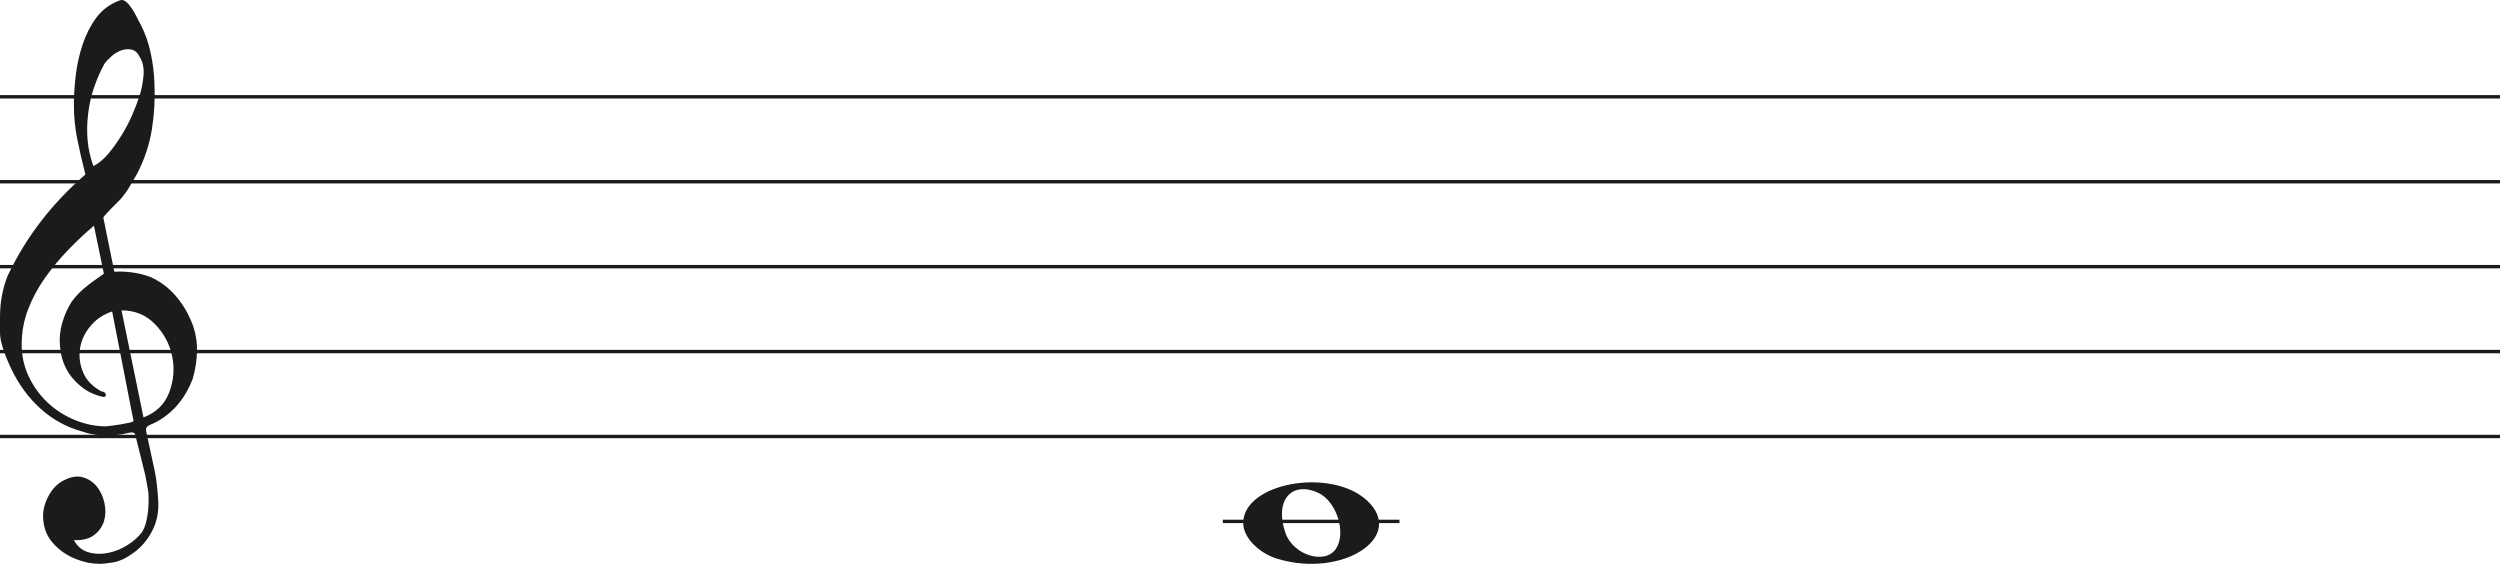
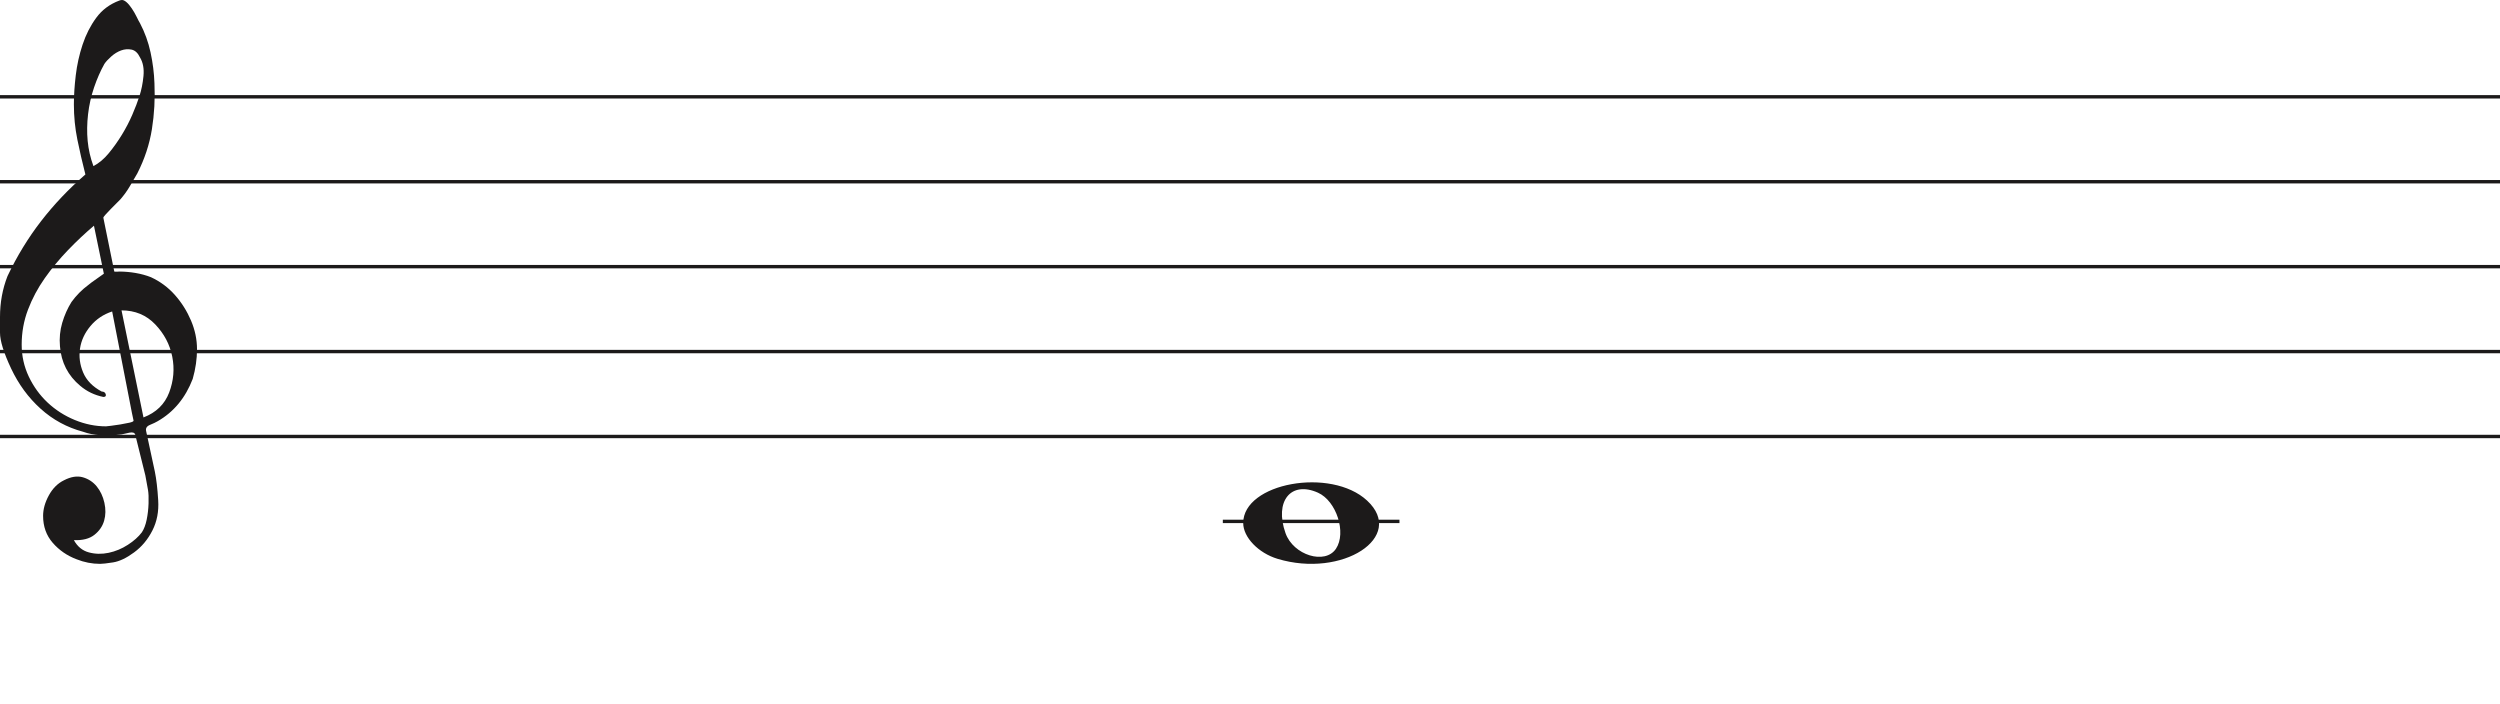
- <svg xmlns="http://www.w3.org/2000/svg" width="736" height="166" viewBox="0 0 736 166" fill="none">
+ <svg xmlns="http://www.w3.org/2000/svg" width="736" height="207" viewBox="0 0 736 207" fill="none">
  <line y1="28.5" x2="736" y2="28.5" stroke="#1C1A1A" />
  <line y1="53.5" x2="736" y2="53.5" stroke="#1C1A1A" />
  <line y1="78.5" x2="736" y2="78.5" stroke="#1C1A1A" />
  <line y1="103.5" x2="736" y2="103.5" stroke="#1C1A1A" />
  <line y1="128.5" x2="736" y2="128.5" stroke="#1C1A1A" />
  <line x1="360" y1="153.5" x2="412" y2="153.5" stroke="#1C1A1A" />
  <path d="M33.02 91.694C30.445 92.54 28.317 93.969 26.636 95.981C24.955 97.991 23.93 100.188 23.562 102.57C23.195 104.951 23.497 107.306 24.469 109.635C25.441 111.964 27.266 113.843 29.946 115.272C30.576 115.272 30.97 115.537 31.128 116.066C31.285 116.595 31.049 116.859 30.419 116.859C27.844 116.33 25.585 115.245 23.641 113.605C20.016 110.588 18.02 106.698 17.652 101.935C17.442 99.553 17.665 97.251 18.322 95.028C18.979 92.805 19.885 90.767 21.041 88.914C22.459 86.957 24.14 85.263 26.084 83.834C26.189 83.728 26.491 83.49 26.991 83.12C27.49 82.749 27.976 82.405 28.448 82.088C28.921 81.77 29.63 81.267 30.576 80.579L27.66 66.448C25.086 68.618 22.538 71.012 20.016 73.632C17.495 76.252 15.209 79.018 13.16 81.928C11.111 84.84 9.47 87.923 8.235 91.178C7 94.433 6.383 97.859 6.383 101.459C6.383 104.793 7.079 107.929 8.472 110.866C9.864 113.803 11.716 116.357 14.027 118.526C16.339 120.696 19.005 122.403 22.026 123.648C25.047 124.891 28.107 125.513 31.207 125.513C31.312 125.513 31.797 125.46 32.664 125.354C33.532 125.249 34.451 125.116 35.422 124.957C36.395 124.799 37.288 124.626 38.102 124.441C38.916 124.256 39.324 124.057 39.324 123.846L38.85 121.623C36.802 111.197 34.857 101.22 33.02 91.694ZM35.777 91.376L42.239 122.893C45.97 121.464 48.491 119.016 49.804 115.55C51.118 112.083 51.419 108.564 50.71 104.991C50.001 101.419 48.334 98.256 45.706 95.504C43.08 92.751 39.77 91.376 35.777 91.376ZM27.503 48.903C29.131 48.056 30.642 46.786 32.034 45.092C33.426 43.399 34.713 41.586 35.896 39.654C37.077 37.723 38.102 35.751 38.969 33.739C39.836 31.729 40.532 29.903 41.057 28.262C41.635 26.516 42.029 24.557 42.239 22.387C42.449 20.217 42.108 18.392 41.215 16.909C40.585 15.587 39.757 14.819 38.733 14.607C37.708 14.396 36.683 14.475 35.659 14.845C34.635 15.216 33.663 15.811 32.743 16.632C31.824 17.452 31.154 18.18 30.734 18.815C29.578 20.879 28.566 23.181 27.7 25.722C26.833 28.262 26.242 30.895 25.927 33.621C25.611 36.346 25.572 38.966 25.808 41.481C26.045 43.994 26.61 46.469 27.503 48.903ZM25.139 51.364C24.245 47.871 23.457 44.444 22.774 41.083C22.091 37.723 21.75 34.269 21.75 30.723C21.75 28.13 21.934 25.285 22.302 22.189C22.669 19.093 23.339 16.076 24.311 13.138C25.283 10.201 26.623 7.568 28.33 5.24C30.038 2.91 32.309 1.217 35.147 0.158C35.409 0.053 35.672 0 35.934 0C36.302 0 36.736 0.211 37.235 0.635C37.734 1.058 38.26 1.68 38.811 2.501C39.362 3.321 39.849 4.168 40.269 5.041C40.689 5.914 41.004 6.51 41.215 6.828C42.633 9.527 43.67 12.398 44.328 15.441C44.984 18.484 45.365 21.514 45.471 24.53C45.68 29.083 45.431 33.581 44.722 38.027C44.013 42.472 42.581 46.813 40.426 51.046C39.691 52.317 38.943 53.6 38.181 54.897C37.419 56.194 36.513 57.45 35.462 58.667C35.252 58.88 34.871 59.264 34.319 59.819C33.767 60.375 33.203 60.944 32.625 61.526C32.047 62.108 31.535 62.651 31.088 63.153C30.642 63.656 30.419 63.96 30.419 64.067L33.649 79.944C33.67 80.048 35.265 79.944 35.265 79.944C38.348 79.983 41.612 80.486 44.446 81.611C47.178 82.881 49.529 84.627 51.499 86.851C53.469 89.074 55.044 91.574 56.227 94.353C57.409 97.132 58 99.95 58 102.808C58 105.665 57.579 108.577 56.739 111.54C54.585 117.151 51.144 121.305 46.416 124.004C45.89 124.322 45.141 124.68 44.17 125.076C43.198 125.473 42.817 126.095 43.027 126.942C44.288 132.708 45.141 136.676 45.589 138.85C46.035 141.024 46.364 143.829 46.573 147.265C46.783 150.551 46.218 153.507 44.879 156.152C43.539 158.807 41.74 160.961 39.481 162.624C37.222 164.297 35.16 165.269 33.295 165.569C31.429 165.86 30.155 166 29.473 166C27.109 166 24.797 165.549 22.538 164.648C19.754 163.596 17.416 161.983 15.524 159.809C13.633 157.635 12.688 154.99 12.688 151.874C12.688 149.91 13.252 147.897 14.382 145.833C15.511 143.769 16.995 142.286 18.834 141.395C20.883 140.333 22.735 140.042 24.39 140.513C26.045 140.994 27.411 141.895 28.488 143.218C29.565 144.54 30.314 146.143 30.734 148.017C31.154 149.9 31.128 151.653 30.655 153.297C30.182 154.94 29.224 156.332 27.779 157.464C26.334 158.606 24.324 159.117 21.75 159.017C22.801 160.921 24.272 162.123 26.163 162.624C28.054 163.135 29.998 163.165 31.994 162.744C33.991 162.323 35.869 161.542 37.629 160.4C39.389 159.268 40.769 158.035 41.766 156.713C42.397 155.761 42.87 154.519 43.185 152.986C43.5 151.443 43.684 149.85 43.736 148.177C43.789 146.514 43.736 145.212 43.579 144.29C43.421 143.358 43.158 141.915 42.79 139.962C41.215 133.56 40.217 129.533 39.796 127.89C39.586 127.366 39.021 127.193 38.102 127.379C37.182 127.564 36.408 127.736 35.777 127.89C31.259 128.481 27.477 128.21 24.429 127.101C19.701 125.831 15.538 123.568 11.939 120.313C8.34 117.058 5.451 113.115 3.27 108.484C1.09 103.853 0 100.334 0 97.925C0 95.518 0 93.996 0 93.361C0 89.074 0.736 85.051 2.207 81.293C4.991 75.418 8.288 70.02 12.097 65.098C15.905 60.176 20.253 55.598 25.139 51.364Z" fill="#1C1A1A" />
  <path d="M376.097 164.514C370.453 162.805 366 158.161 366 153.984C366 142.16 391.813 137.481 402.473 147.372C414 158.069 395.188 170.295 376.097 164.514H376.097ZM393.315 161.544C396.455 156.829 393.453 147.486 388.013 145.048C380.025 141.467 375.129 147.569 378.456 156.959C380.757 163.453 390.119 166.343 393.315 161.544Z" fill="#1C1A1A" />
</svg>
